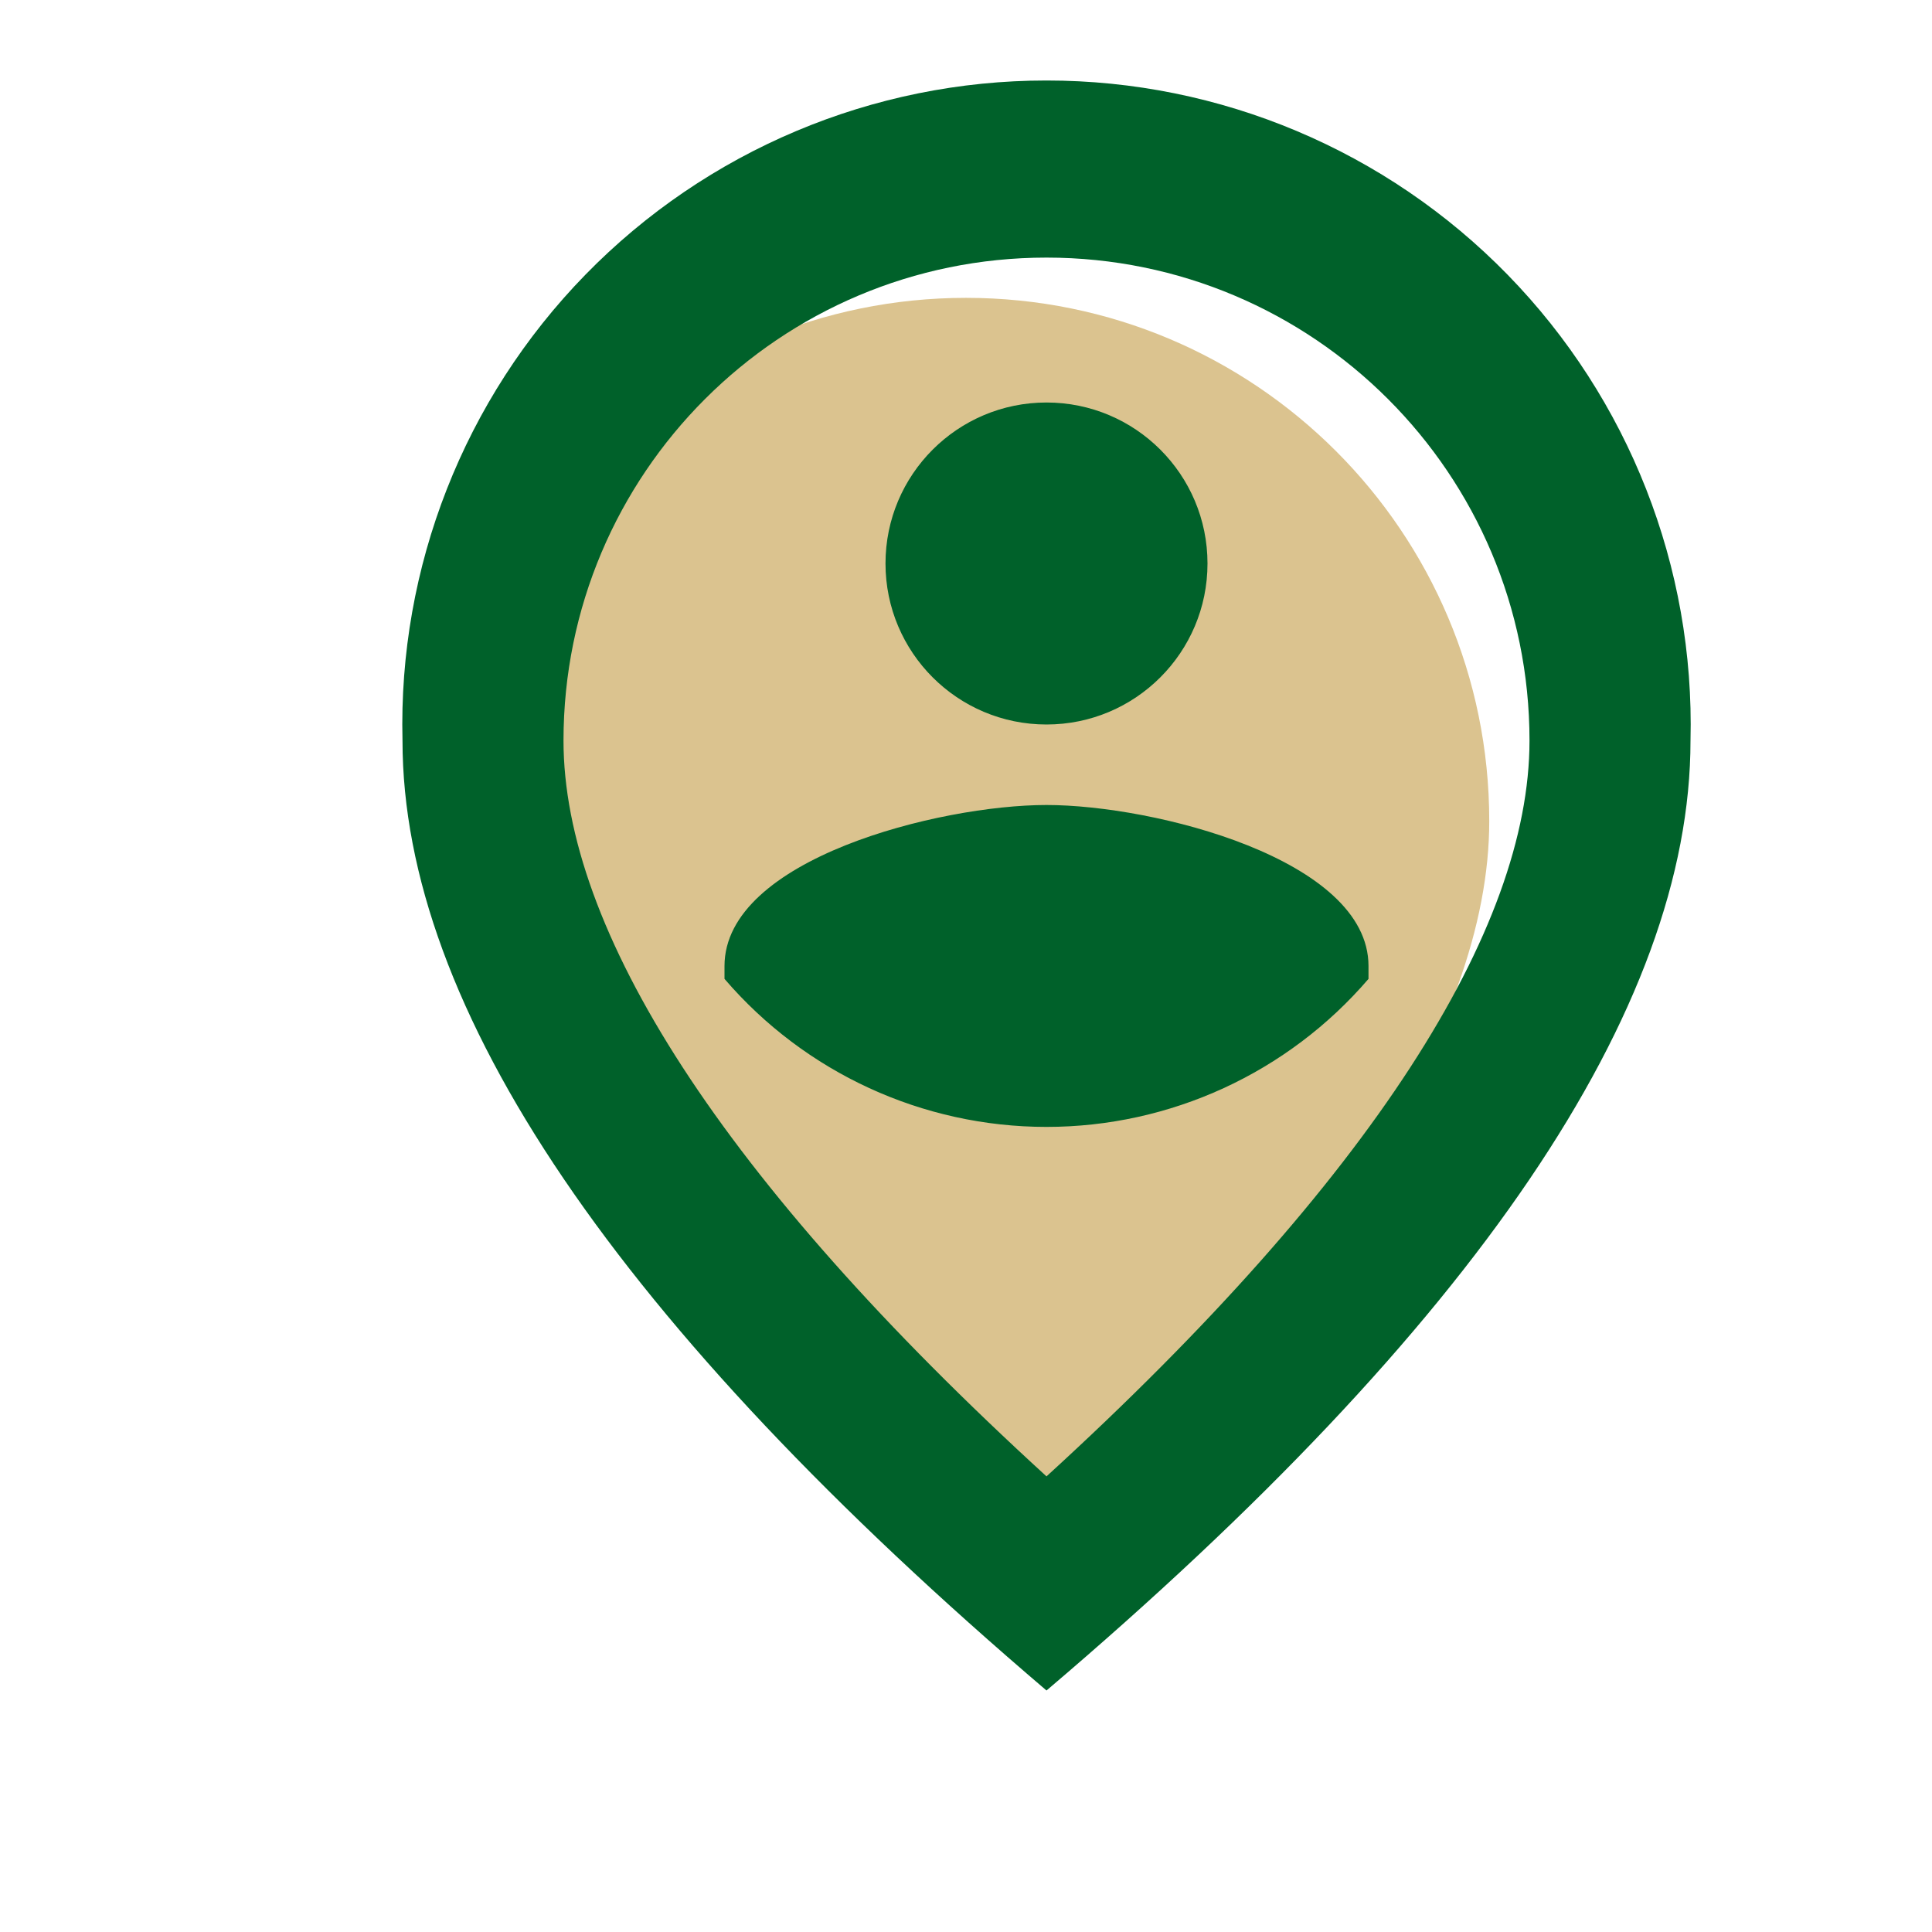
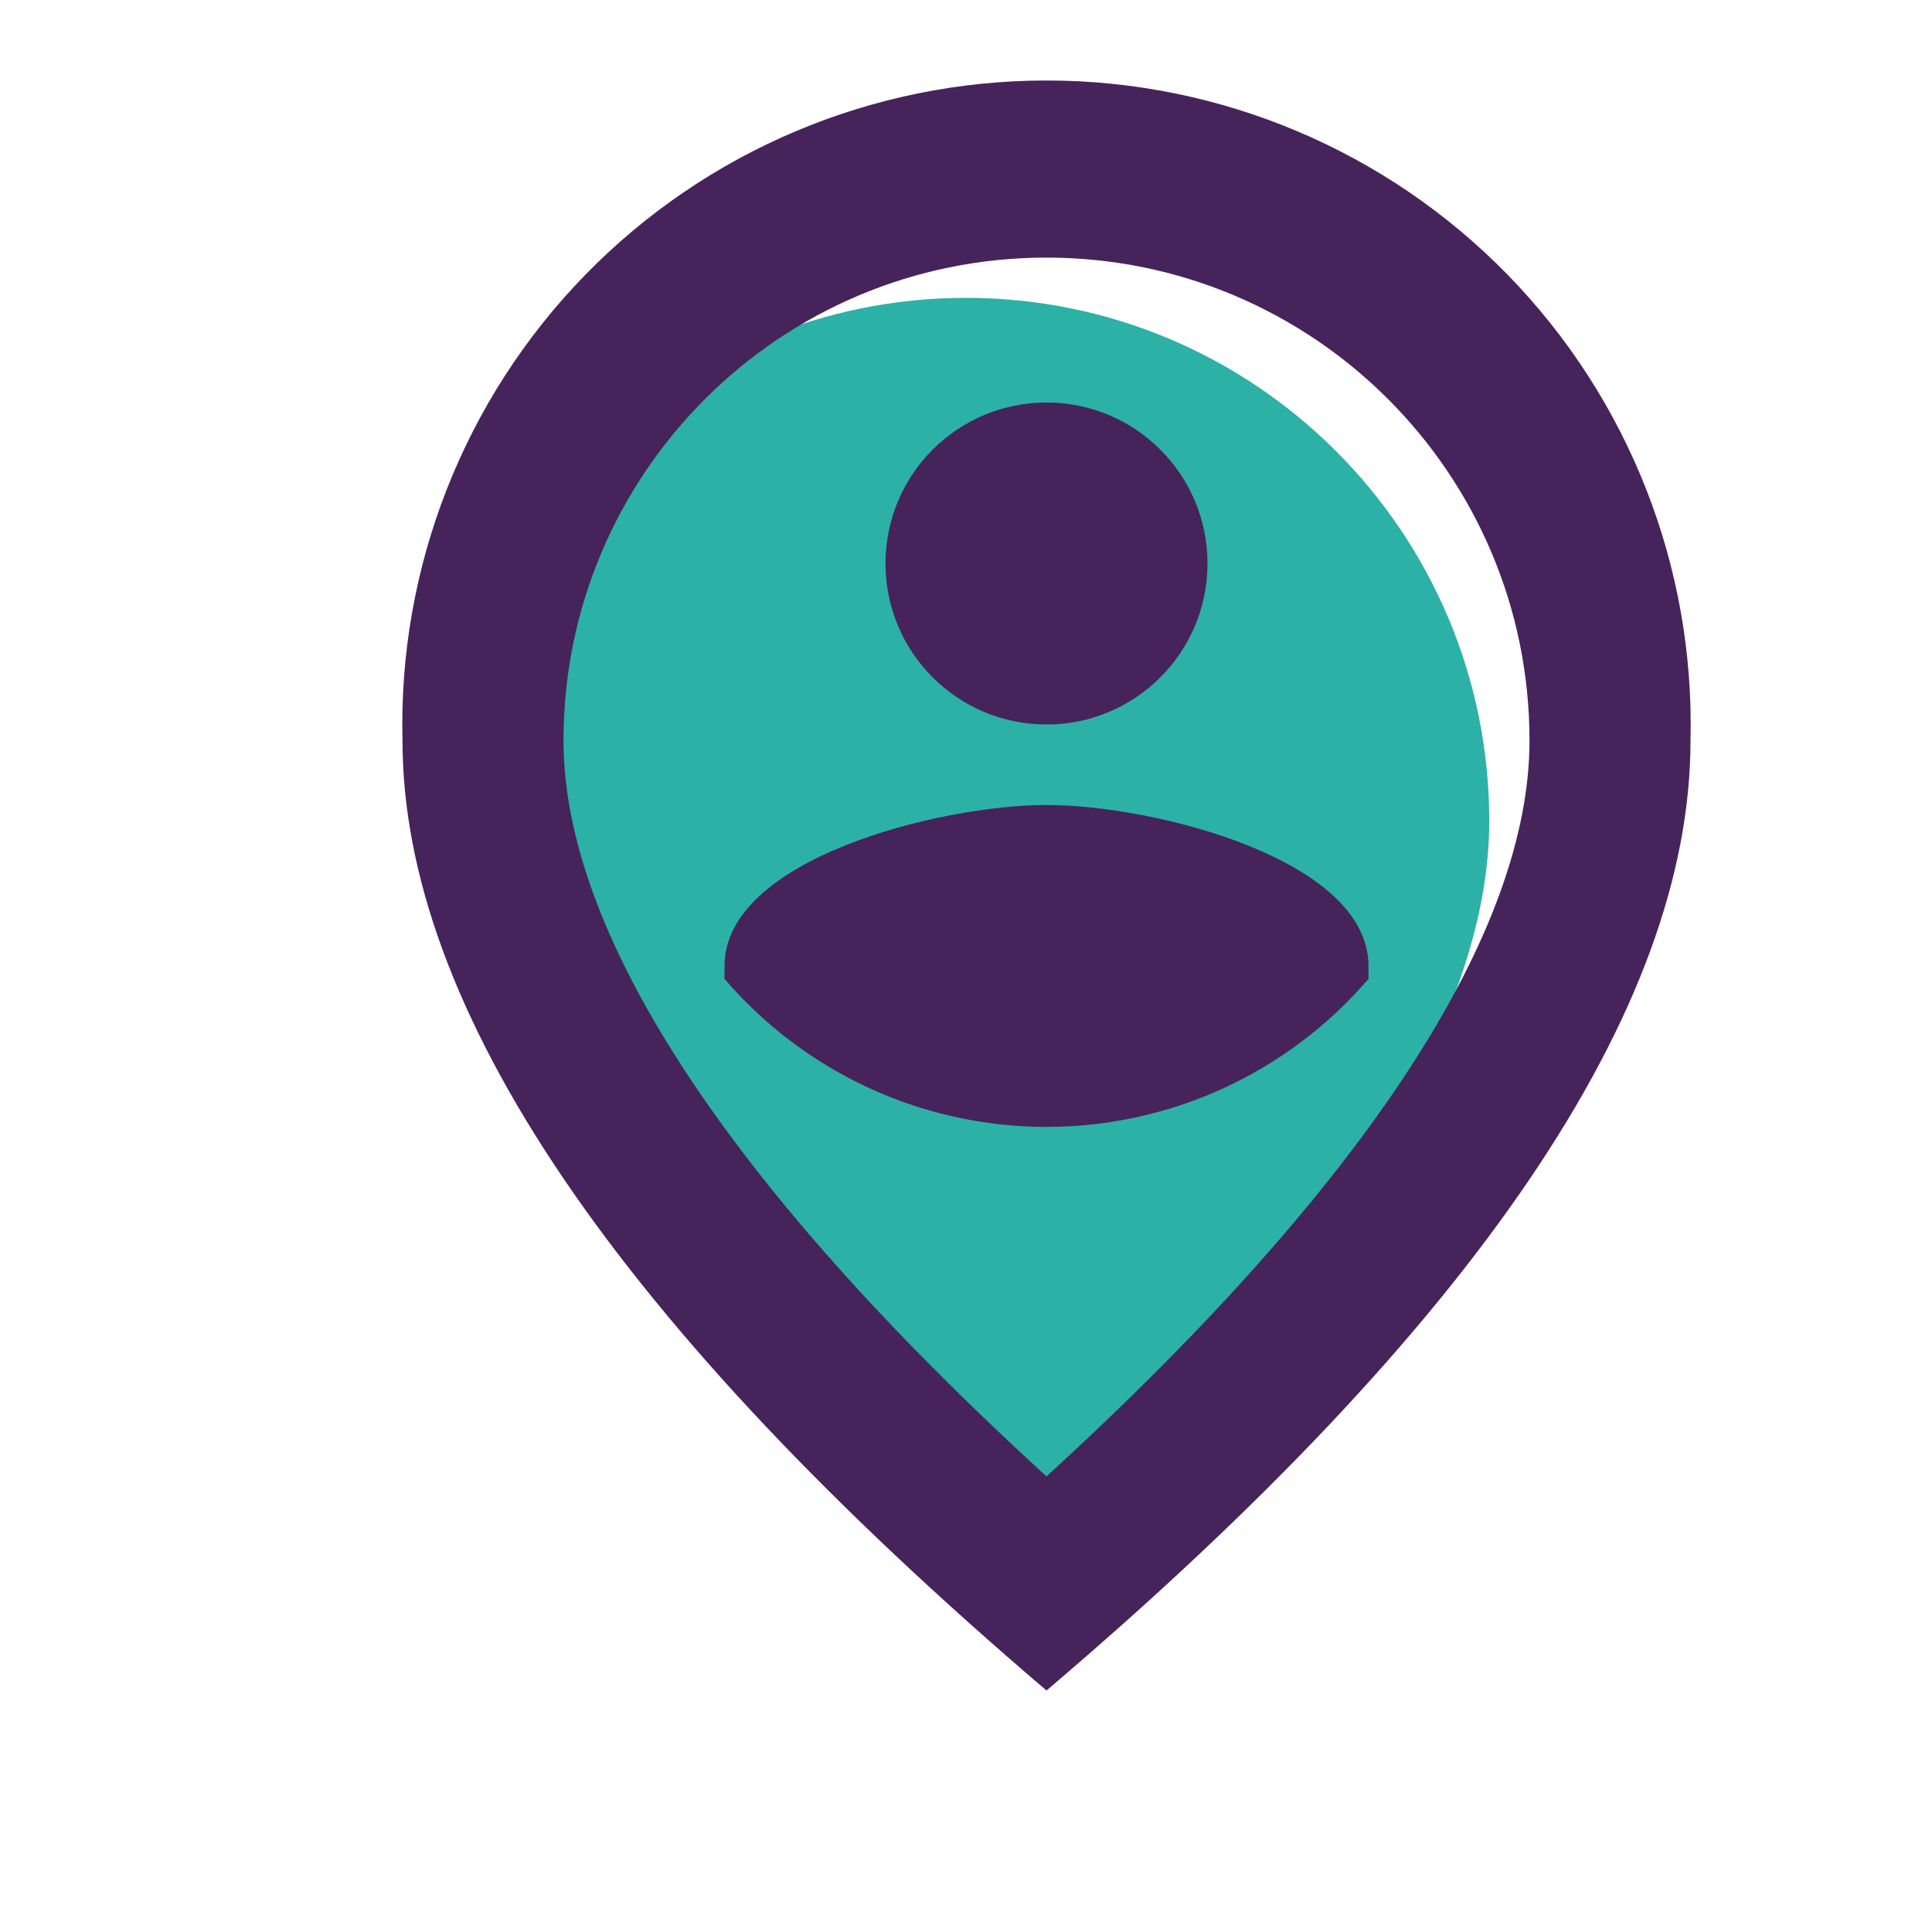
<svg xmlns="http://www.w3.org/2000/svg" viewBox="0 0 24 24" version="1.1" id="svg21610">
  <defs id="defs21614" />
  <g id="Layer_2" data-name="Layer 2">
    <g id="Layer_1-2" data-name="Layer 1">
      <path d="M0,0H24V24H0Z" fill="none" id="path21602" />
-       <path d="M18.5,10.2c0,2.57-2.1,5.79-6.16,9.51L12,20l-.34-.31C7.6,16,5.5,12.77,5.5,10.2a6.5,6.5,0,1,1,13,0Z" fill="#2e8d9a" id="path21604" style="fill:#dbc38f;fill-opacity:1" />
-       <path d="M13,10c1.33,0,4,.67,4,2v.16a5.27,5.27,0,0,1-8,0V12C9,10.67,11.67,10,13,10Zm0-1a2,2,0,1,1,2-2A2,2,0,0,1,13,9Zm6,.2a6,6,0,1,0-12,0c0,2.34,1.95,5.44,6,9.14C17.05,14.64,19,11.54,19,9.2ZM13,1a8,8,0,0,1,8,8.2q0,5-8,11.8Q5,14.18,5,9.2A8,8,0,0,1,13,1Z" fill="#274690" id="path21606" style="fill:#00612a;fill-opacity:1" />
+       <path d="M18.5,10.2c0,2.57-2.1,5.79-6.16,9.51L12,20l-.34-.31C7.6,16,5.5,12.77,5.5,10.2a6.5,6.5,0,1,1,13,0Z" fill="#2e8d9a" id="path21604" style="fill:#2CB1A6;fill-opacity:1" />
+       <path d="M13,10c1.33,0,4,.67,4,2v.16a5.27,5.27,0,0,1-8,0V12C9,10.67,11.67,10,13,10Zm0-1a2,2,0,1,1,2-2A2,2,0,0,1,13,9Zm6,.2a6,6,0,1,0-12,0c0,2.34,1.95,5.44,6,9.14C17.05,14.64,19,11.54,19,9.2ZM13,1a8,8,0,0,1,8,8.2q0,5-8,11.8Q5,14.18,5,9.2A8,8,0,0,1,13,1Z" fill="#274690" id="path21606" style="fill:#47235C;fill-opacity:1" />
    </g>
  </g>
</svg>
